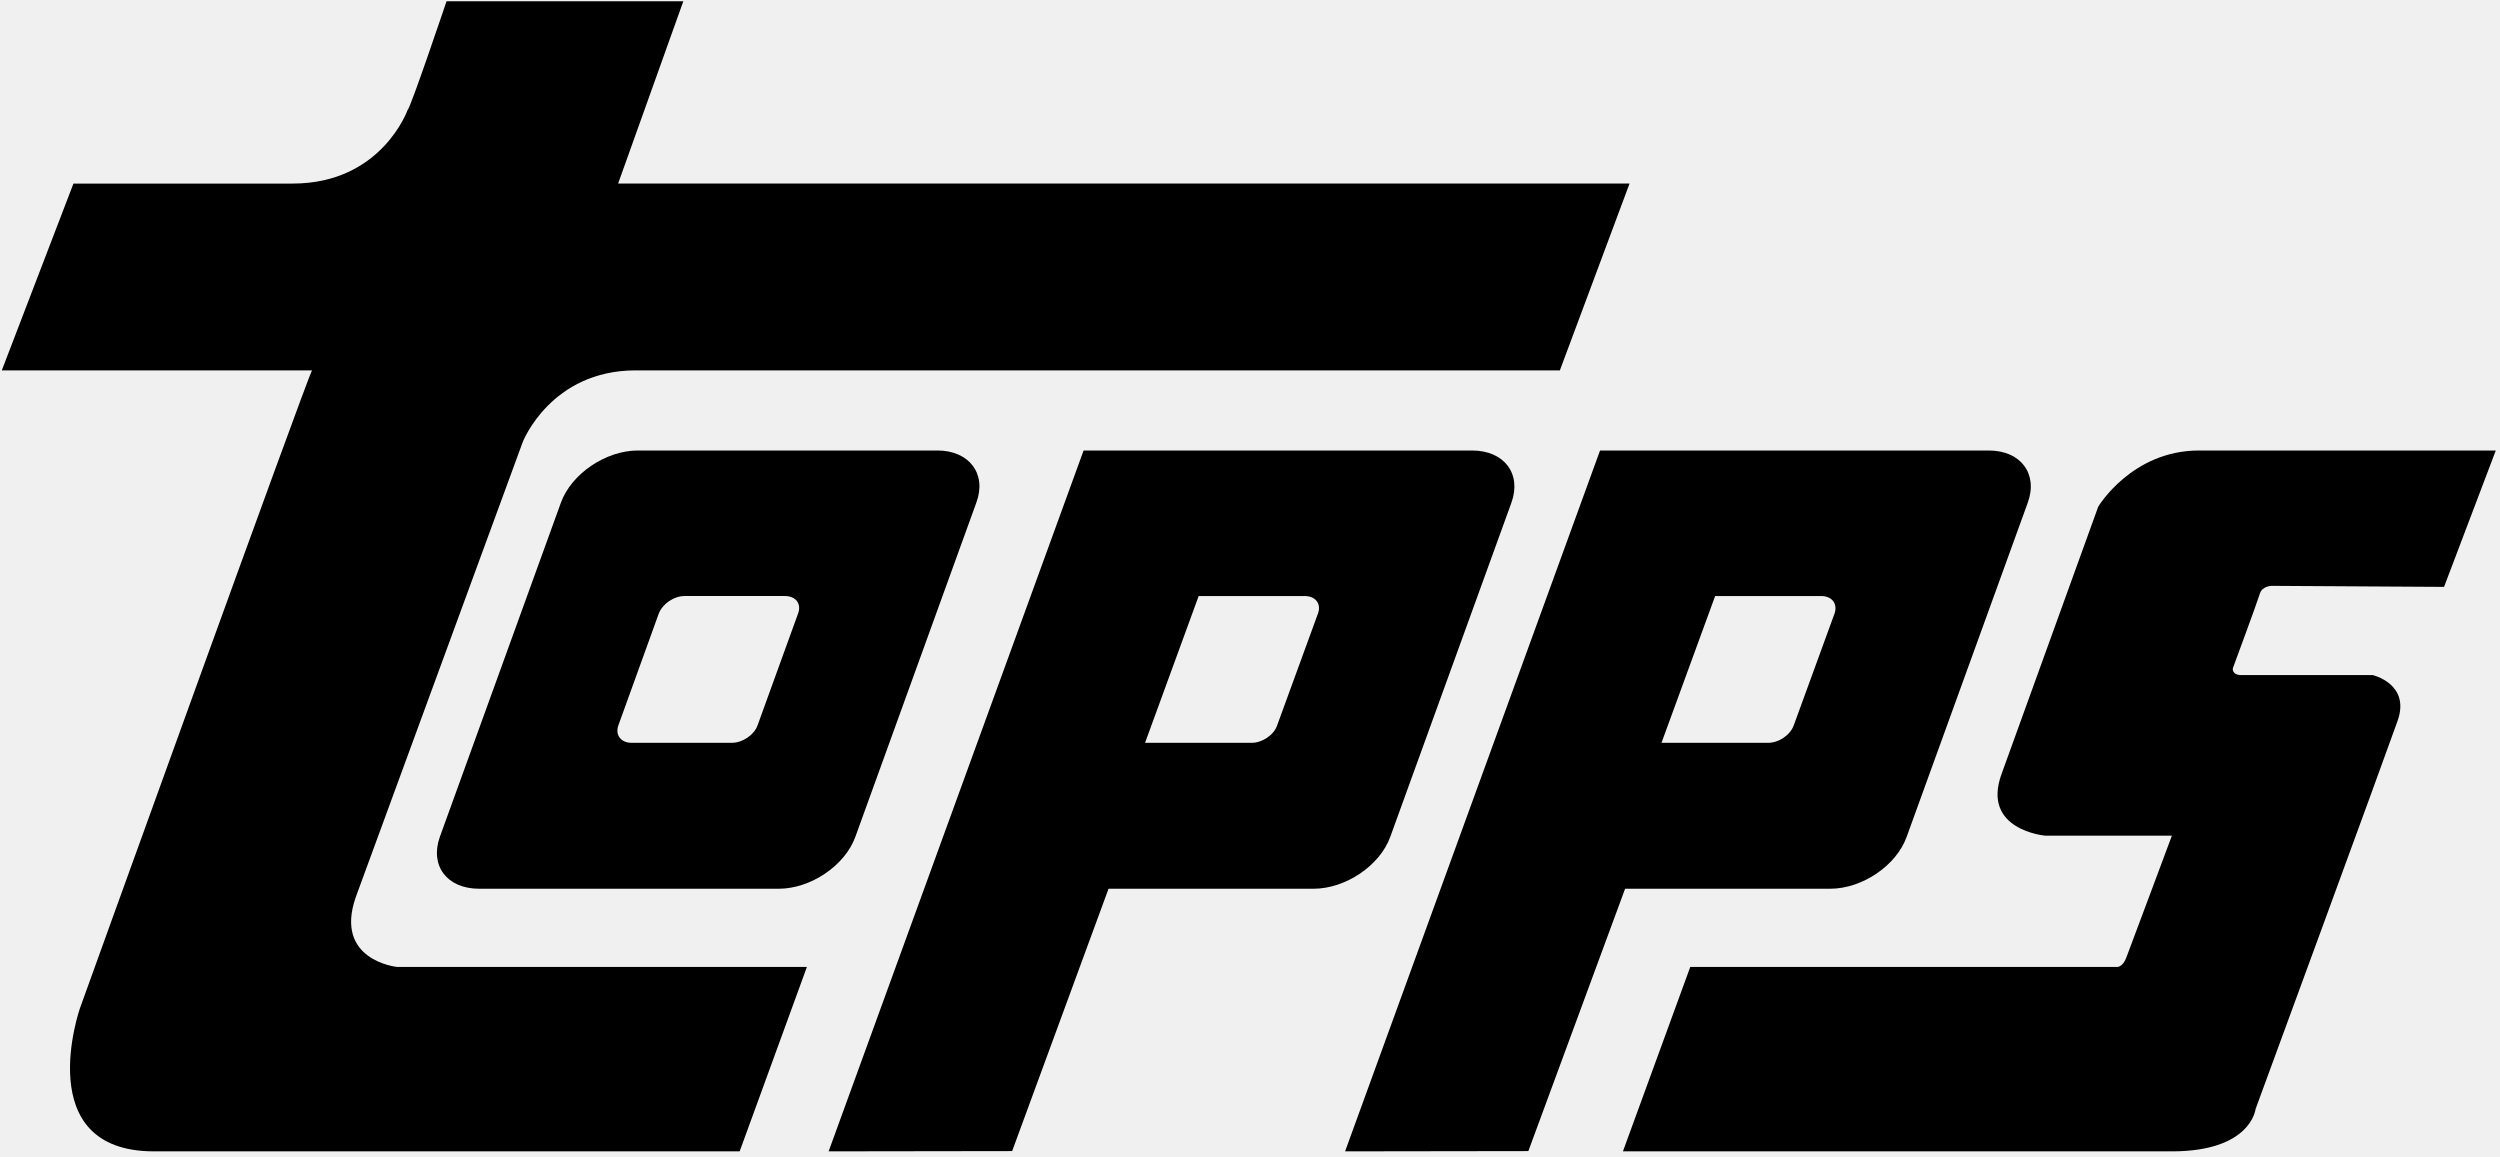
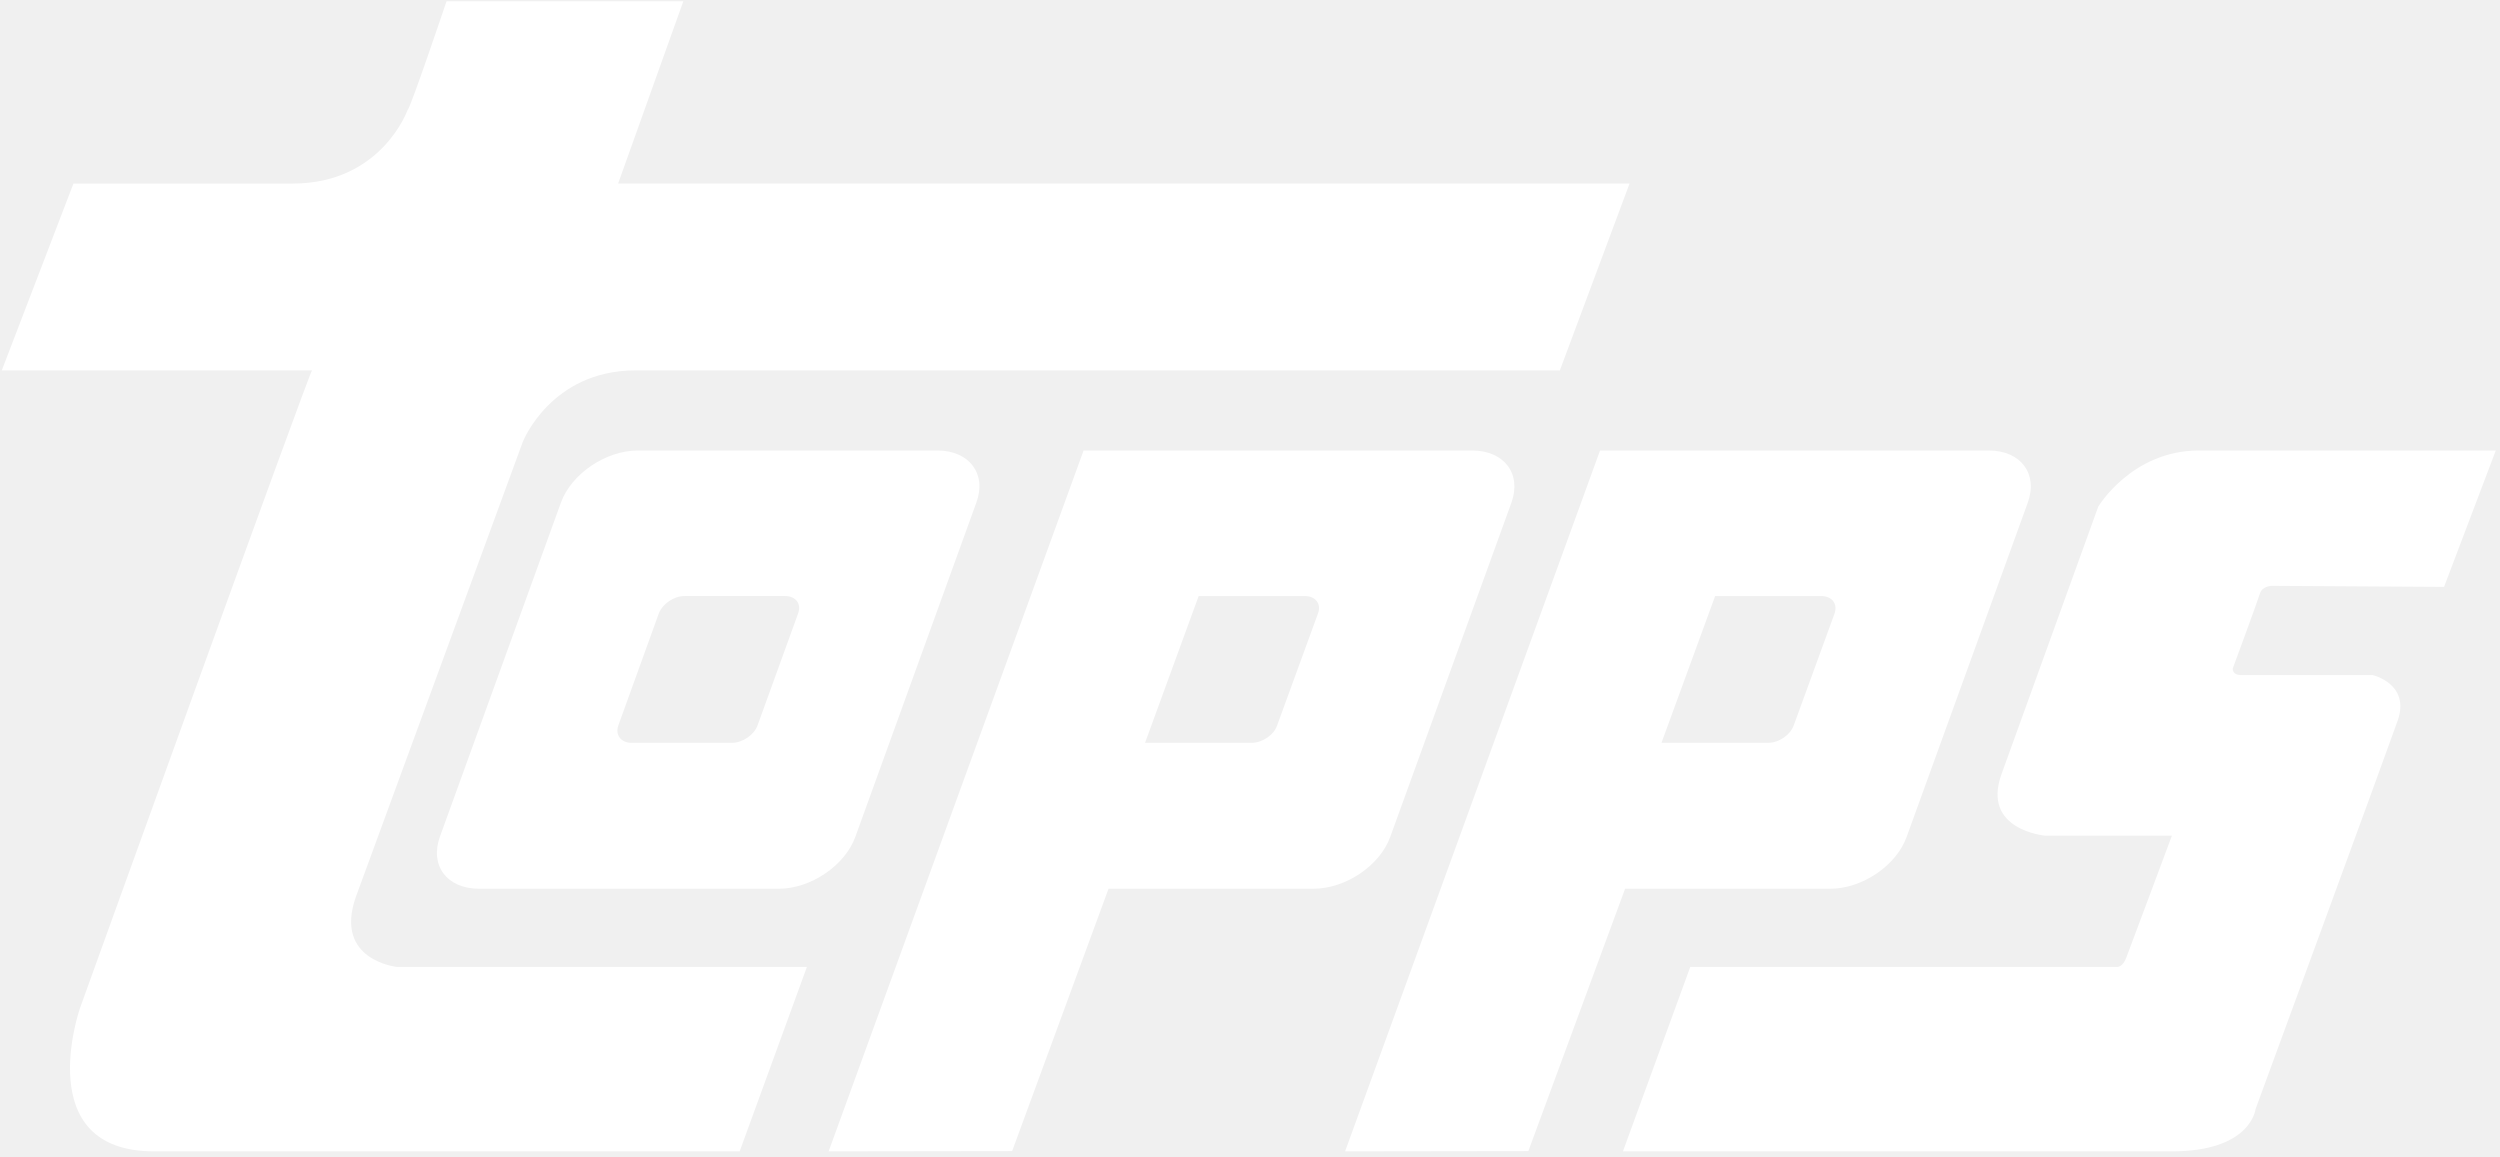
<svg xmlns="http://www.w3.org/2000/svg" height="185" viewBox="0 0 400 185" width="400">
-   <g fill="#000" fill-rule="nonzero">
+   <g fill="white" fill-rule="nonzero">
    <path d="m71.445.204s-5.859 17.367-6.22 17.367c0 0-4.152 11.8-18.402 11.8h-35.072l-11.465 29.891h49.641c-.341 0-37.135 102.054-37.135 102.054s-7.99 22.901 11.835 22.901h93.719l10.761-29.512h-65.61s-10.068-1.034-6.589-11.125l26.743-72.89s4.476-11.429 18.051-11.429h147.876l11.15-29.891h-161.83l10.433-29.167h-37.886z" />
    <path d="m92.837.08c-10.764 0-16.121 8.991-16.121 8.991s-12.19 33.676-15.46 42.747c-3.289 8.989 6.955 9.885 6.955 9.885h20.293s-6.793 18.219-7.33 19.602c-.524 1.343-1.329 1.401-1.329 1.401h-68.402l-10.774 29.512h87.836c12.691 0 13.386-6.771 13.386-6.771s20.659-56.233 22.73-62.129c2.078-5.9-3.984-7.304-3.984-7.304h-20.998c-1.571 0-1.39-1.076-1.39-1.076s3.968-10.734 4.333-11.961c.366-1.24 1.913-1.24 1.913-1.24l27.554.165 8.277-21.822-47.489.001z" transform="translate(259 72)" />
    <path d="m29.942 44.047 6.466-17.894c.614-1.55 2.405-2.788 4.131-2.788h16.053c1.725 0 2.683 1.237 2.105 2.788l-6.484 17.894c-.547 1.546-2.403 2.805-4.132 2.805h-16.037c-1.689 0-2.654-1.259-2.102-2.805zm3.111-43.967c-5.142 0-10.639 3.743-12.305 8.338l-19.36 53.445c-1.665 4.637 1.119 8.336 6.265 8.336h47.951c5.094 0 10.6-3.699 12.263-8.336l19.348-53.445c1.708-4.595-1.145-8.338-6.22-8.338z" transform="translate(69 72)" />
    <path d="m59.423 23.366h16.954c1.745 0 2.682 1.237 2.154 2.788l-6.528 17.894c-.551 1.546-2.376 2.805-4.128 2.805h-17.038zm-18.417-23.286-40.792 112.137 29.322-.042 15.48-41.976h32.823c5.085 0 10.6-3.699 12.238-8.336l19.37-53.445c1.665-4.595-1.111-8.338-6.246-8.338z" transform="translate(215 72)" />
    <path d="m59.787 23.366h16.974c1.712 0 2.691 1.237 2.118 2.788l-6.532 17.894c-.503 1.546-2.394 2.805-4.081 2.805h-17.059zm-18.412-23.286-40.795 112.137 29.363-.042 15.423-41.976h32.8c5.108 0 10.637-3.699 12.288-8.336l19.377-53.445c1.651-4.595-1.138-8.338-6.3-8.338z" transform="translate(132 72)" />
  </g>
</svg>
